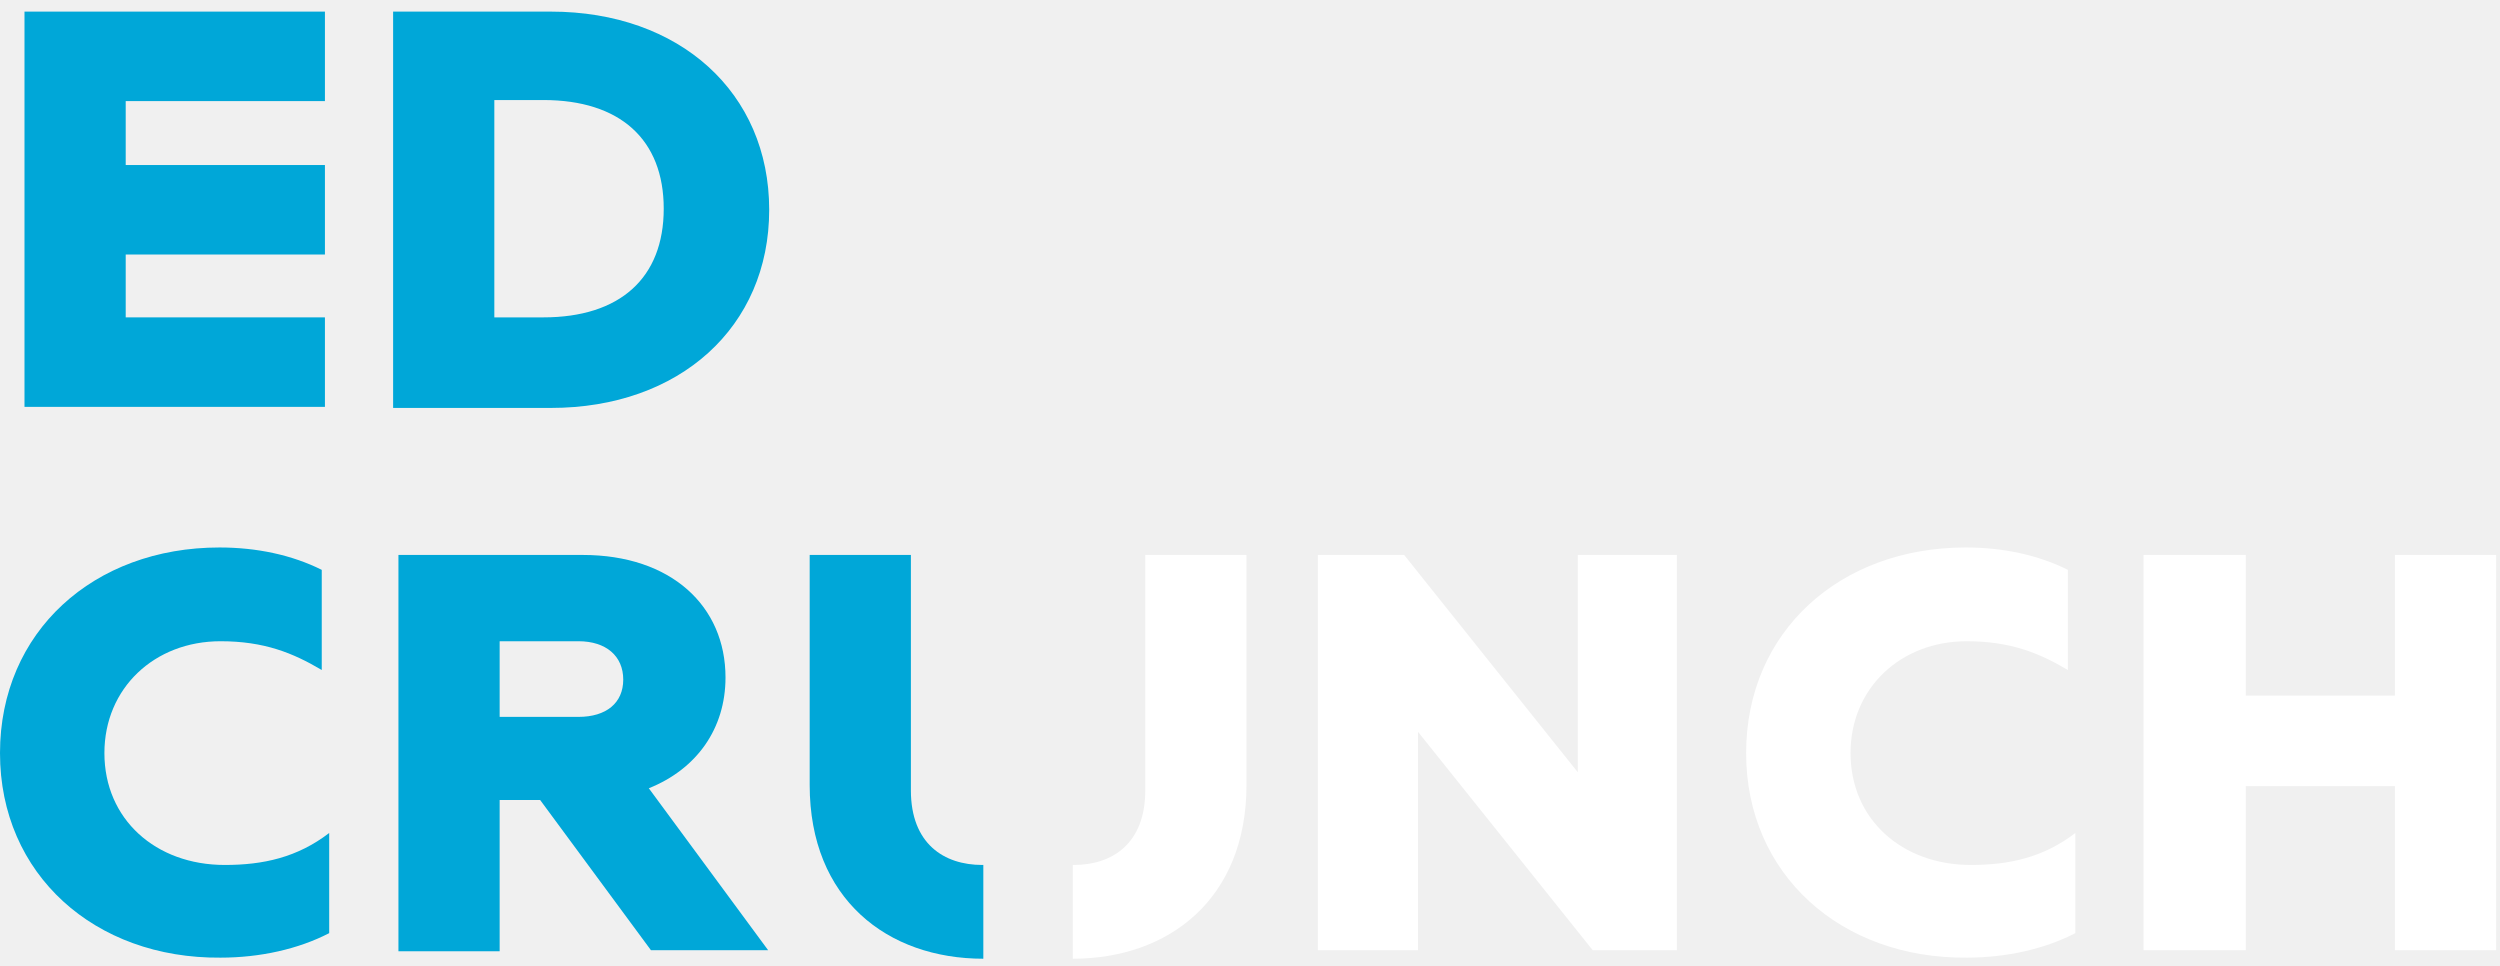
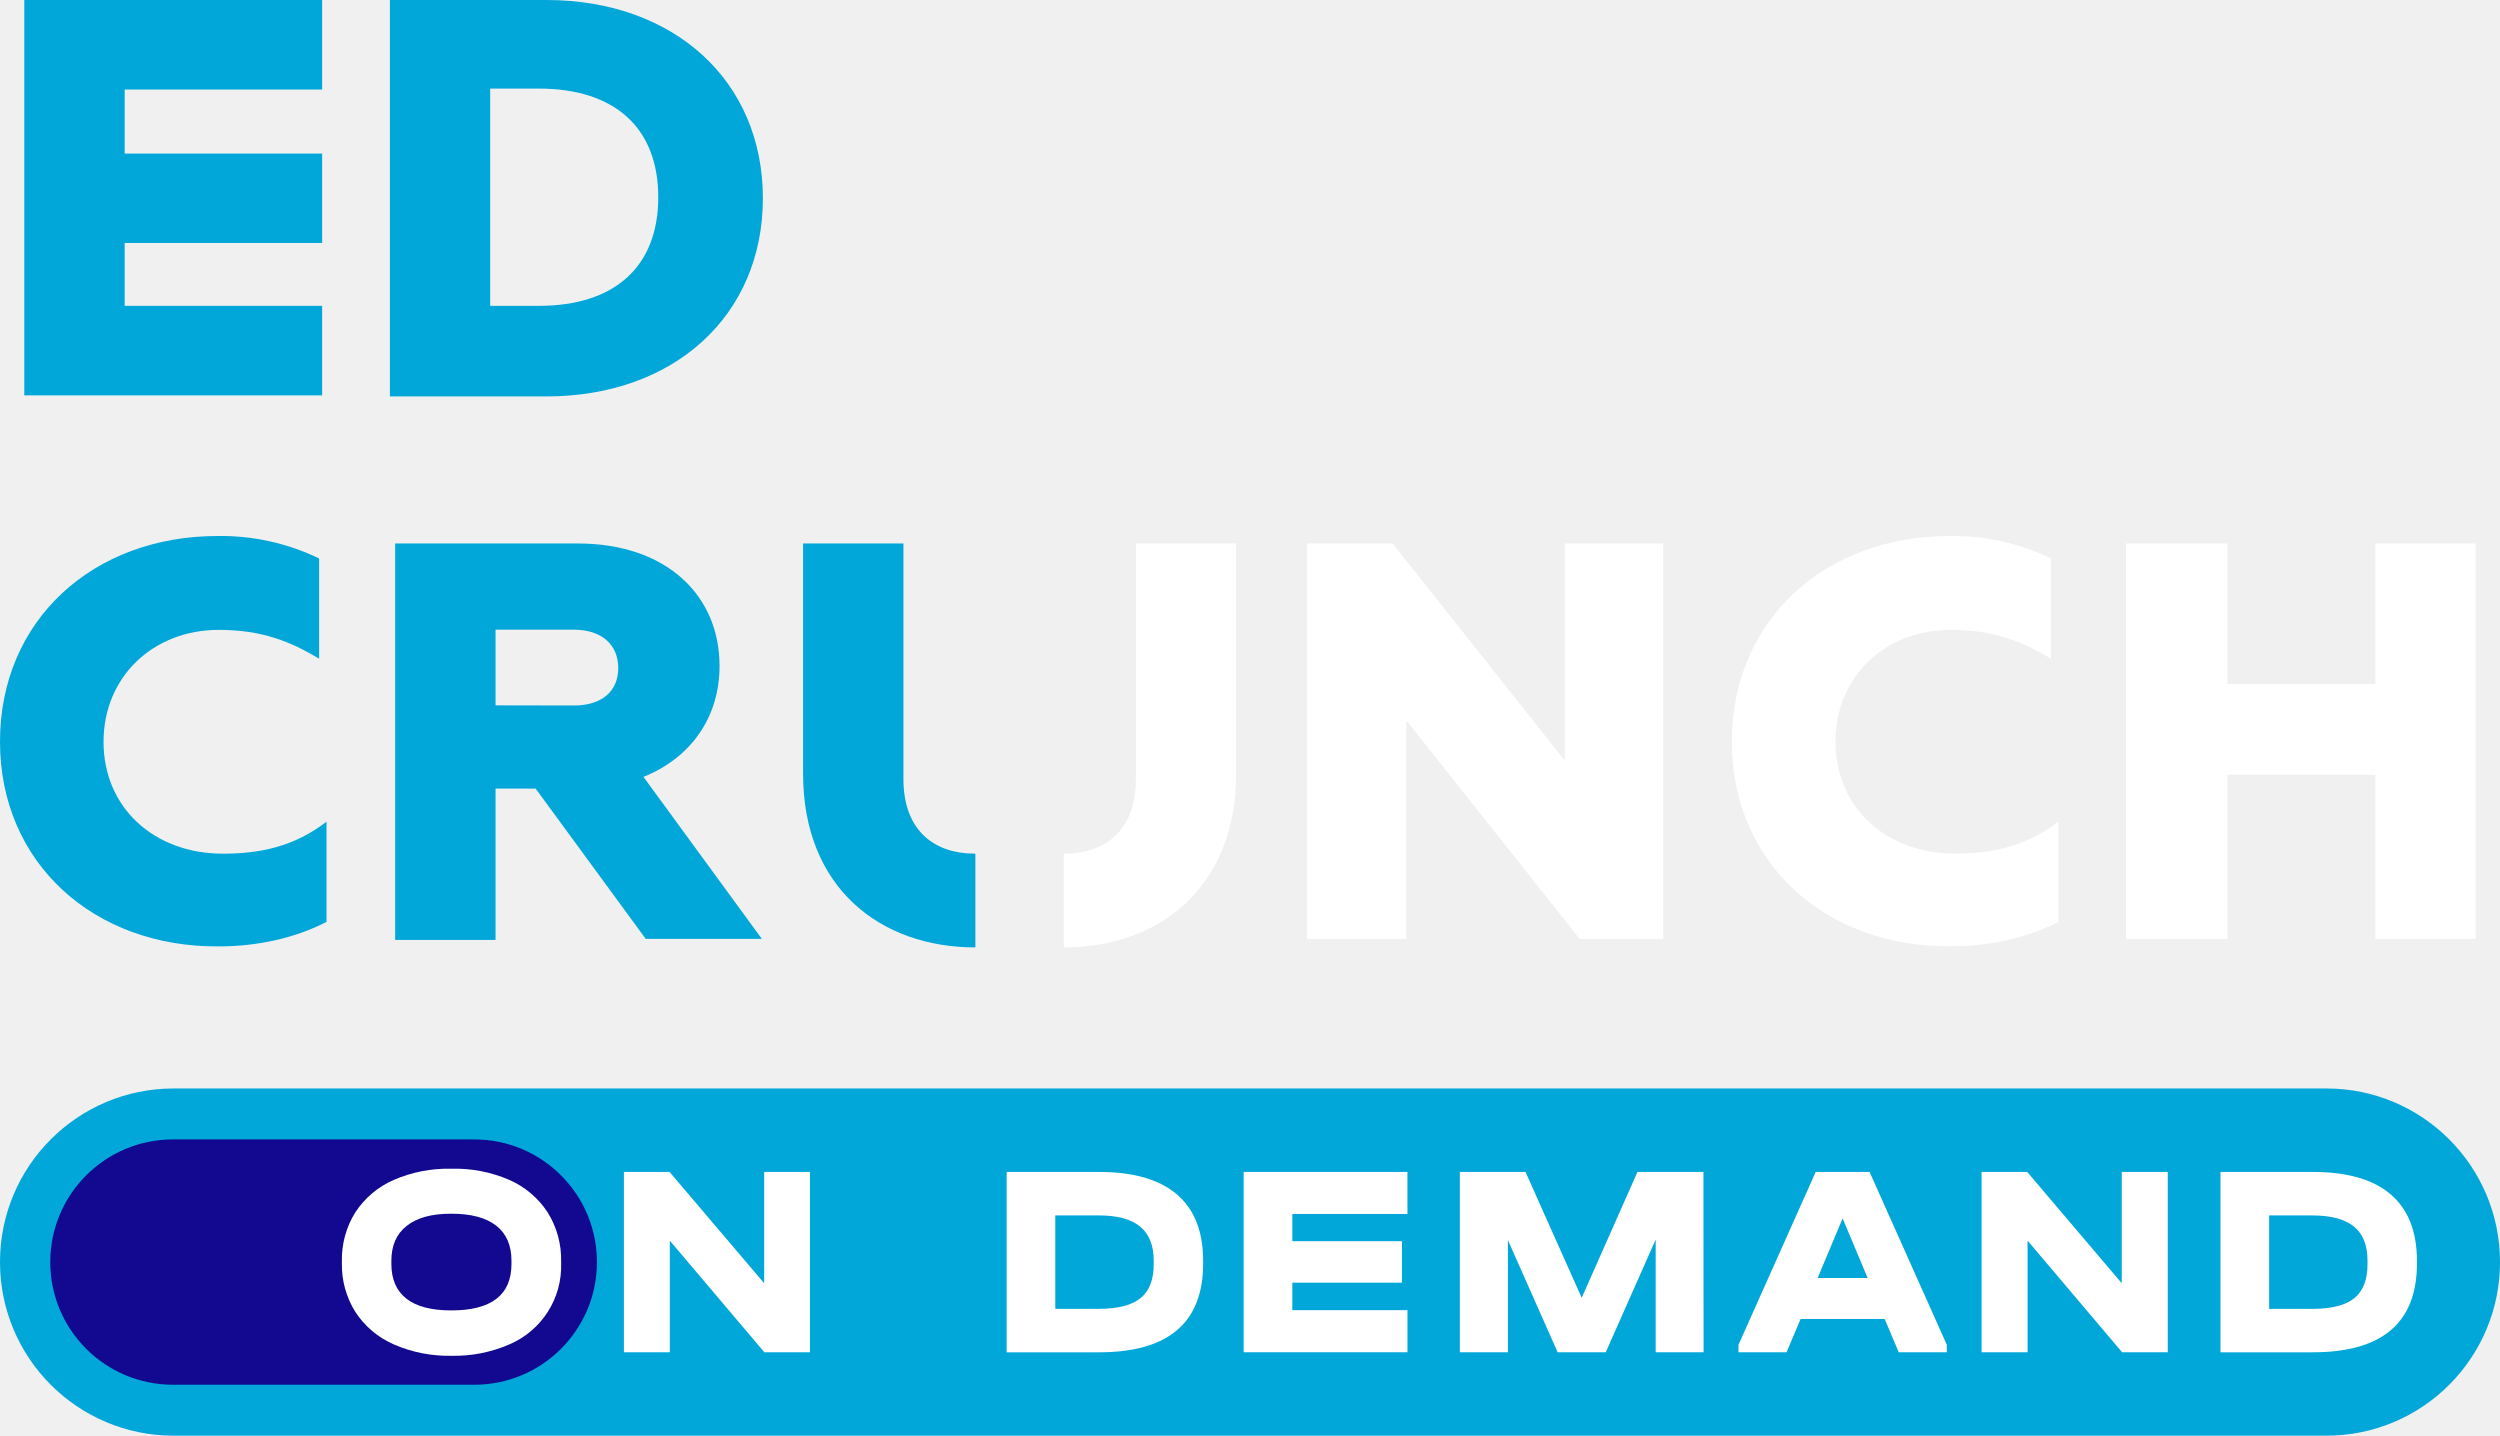
- <svg xmlns="http://www.w3.org/2000/svg" width="202" height="78" viewBox="0 0 202 78" fill="none">
-   <path d="M0 60.85C0 51.037 7.575 44.236 17.733 44.236C20.746 44.236 23.586 44.839 25.997 46.044V54.136C23.672 52.758 21.348 51.812 17.819 51.812C12.482 51.812 8.436 55.599 8.436 60.85C8.436 66.187 12.568 69.889 18.163 69.889C21.262 69.889 24.017 69.286 26.599 67.306V75.398C24.103 76.689 21.004 77.378 17.819 77.378C7.661 77.464 0 70.663 0 60.85Z" fill="#00A7D8" />
-   <path d="M32.108 44.84H47.087C54.231 44.84 58.621 48.972 58.621 54.739C58.621 58.871 56.297 62.142 52.424 63.692L62.065 76.776H52.596L43.643 64.639H40.372V76.862H32.194V44.84H32.108ZM46.742 57.924C48.98 57.924 50.358 56.805 50.358 54.911C50.358 53.018 48.98 51.812 46.742 51.812H40.372V57.924H46.742Z" fill="#00A7D8" />
-   <path d="M106.482 44.84H113.455L127.486 62.4V44.84H135.492V76.776H128.691L114.574 59.129V76.776H106.482V44.84Z" fill="white" />
-   <path d="M141.088 60.85C141.088 51.037 148.663 44.236 158.821 44.236C161.834 44.236 164.674 44.839 167.084 46.044V54.136C164.76 52.758 162.436 51.812 158.907 51.812C153.57 51.812 149.524 55.599 149.524 60.85C149.524 66.187 153.656 69.889 159.251 69.889C162.35 69.889 165.105 69.286 167.687 67.306V75.398C165.191 76.689 162.092 77.378 158.907 77.378C148.749 77.464 141.088 70.663 141.088 60.85Z" fill="white" />
-   <path d="M173.195 44.84H181.459V56.203H193.511V44.84H201.688V76.776H193.511V63.52H181.459V76.776H173.195V44.84Z" fill="white" />
-   <path d="M79.367 69.889C76.268 69.889 73.6 68.168 73.6 63.864V44.84H65.422V63.433C65.422 72.644 71.706 77.465 79.453 77.465V69.889H79.367Z" fill="#00A7D8" />
-   <path d="M86.77 69.889C89.869 69.889 92.538 68.168 92.538 63.864V44.84H100.715V63.433C100.715 72.644 94.431 77.465 86.684 77.465V69.889H86.77Z" fill="white" />
-   <path d="M31.764 0.938H44.504C54.92 0.938 62.151 7.481 62.151 16.95C62.151 26.419 54.92 32.961 44.504 32.961H31.764V0.938ZM43.902 25.644C50.099 25.644 53.629 22.459 53.629 16.863C53.629 11.268 50.099 8.083 43.902 8.083H39.942V25.644H43.902Z" fill="#00A7D8" />
-   <path d="M1.979 0.938V32.875H26.254V25.644H10.157V20.565H26.254V13.334H10.157V8.169H26.254V0.938H1.979Z" fill="#00A7D8" />
+ <svg xmlns="http://www.w3.org/2000/svg" viewBox="0 0 667.4 383.27">
+   <g id="Layer_2">
+     <g id="Layer_1-2">
+       <path fill="#00a7d8" d="M0,198c0-32.44,24.82-54.91,58.11-54.91a60.22,60.22,0,0,1,27.08,6v26.75c-7.62-4.56-15.23-7.69-26.8-7.69-17.49,0-30.75,12.52-30.75,29.88,0,17.63,13.54,29.87,31.88,29.87,10.15,0,19.18-2,27.64-8.54v26.74c-8.18,4.27-18.33,6.55-28.77,6.55C25.11,252.91,0,230.44,0,198Z" />
+       <path fill="#00a7d8" d="M105.21,145.09h49.08c23.42,0,37.8,13.66,37.8,32.72,0,13.65-7.61,24.47-20.31,29.59l31.6,43.24h-31L143,210.53H132.29v40.39h-26.8V145.09Zm48,43.25c7.33,0,11.84-3.7,11.84-10s-4.51-10.24-11.84-10.24H132.29v20.2Z" />
+       <path fill="#fff" d="M348.92,145.09h22.85l46,58v-58H444V250.64H421.7l-46.26-58.32v58.32H348.92Z" />
+       <path fill="#fff" d="M462.33,198c0-32.44,24.83-54.91,58.11-54.91a60.22,60.22,0,0,1,27.08,6v26.75c-7.62-4.56-15.23-7.69-26.79-7.69C503.24,168.13,490,180.65,490,198c0,17.63,13.54,29.87,31.87,29.87,10.16,0,19.18-2,27.65-8.54v26.74c-8.18,4.27-18.34,6.55-28.77,6.55C487.44,252.91,462.33,230.44,462.33,198Z" />
+       <path fill="#fff" d="M567.55,145.09h27.07v37.55h39.5V145.09h26.79V250.64H634.12V206.83h-39.5v43.81H567.55Z" />
+       <path fill="#00a7d8" d="M260.08,227.88c-10.15,0-18.9-5.69-18.9-19.91V145.09H214.39v61.45c0,30.44,20.59,46.38,46,46.38v-25Z" />
+       <path fill="#fff" d="M284.34,227.88c10.15,0,18.9-5.69,18.9-19.91V145.09H330v61.45c0,30.44-20.6,46.38-46,46.38v-25Z" />
+       <path fill="#00a7d8" d="M104.09,0h41.74C180,0,203.66,21.62,203.66,52.92S180,105.83,145.83,105.83H104.09Zm39.77,81.65c20.31,0,31.87-10.53,31.87-29s-11.56-29-31.87-29h-13v58Z" />
+       <path fill="#00a7d8" d="M6.49,0V105.55H86V81.65H33.28V64.86H86V41H33.28V23.9H86V0Z" />
+       <rect fill="#00a7d8" y="290.58" width="667.4" height="92.69" rx="46.34" />
+       <rect fill="#120990" x="13.42" y="304.18" width="145.94" height="65.49" rx="32.75" />
+       <path fill="#fff" d="M105.1,358.89a23.33,23.33,0,0,1-10.23-8.65,23.58,23.58,0,0,1-3.6-13v-.52a23.7,23.7,0,0,1,3.6-13.09A23.42,23.42,0,0,1,105.1,315a36.54,36.54,0,0,1,15.37-3A36.64,36.64,0,0,1,136,315a23.45,23.45,0,0,1,10.2,8.66,23.7,23.7,0,0,1,3.6,13.09v.52A22.75,22.75,0,0,1,136,358.89a36.64,36.64,0,0,1-15.48,3.05A36.54,36.54,0,0,1,105.1,358.89Zm31.44-21.45v-.89q0-6.15-4.07-9.35c-2.72-2.13-6.71-3.19-12-3.19s-9.14,1.08-11.88,3.23-4.11,5.26-4.11,9.31v.89q0,6.09,4,9.24t12,3.15Q136.54,349.83,136.54,337.44Z" />
+       <path fill="#fff" d="M216.23,312.86V361H204.05L178.81,331.2V361H166.56V312.86h12.18L204,342.57V312.86Z" />
+       <path fill="#fff" d="M293.39,312.86q13.78,0,20.8,6t7,17.79v.66q0,23.7-27.8,23.7H268.74V312.86Zm11.11,33.67q3.5-2.85,3.49-9v-1q0-6.09-3.6-9.06c-2.39-2-6.09-3-11.07-3h-11.6v24.94h11.67Q301,349.39,304.5,346.53Z" />
+       <path fill="#fff" d="M375.73,312.86v11.22H345v7.27h29.27v11.07H345v7.34h30.74V361H332V312.86Z" />
+       <path fill="#fff" d="M454.79,361H442V330.91L428.67,361H415.83l-13.28-29.94V361H389.72V312.86h17.53l15,33.6,14.89-33.6h17.61Z" />
+       <path fill="#fff" d="M519.72,359v2H506.88l-3.74-8.88H480.69L476.94,361H464.11v-2l20.61-46.14H499.1Zm-21.13-17.82-6.68-15.92-6.68,15.92Z" />
+       <path fill="#fff" d="M578.7,312.86V361H566.52L541.28,331.2V361H529V312.86h12.18l25.24,29.71V312.86Z" />
+       <path fill="#fff" d="M617.43,312.86q13.8,0,20.8,6t7,17.79v.66q0,23.7-27.81,23.7H592.78V312.86Zm11.12,33.67q3.48-2.85,3.48-9v-1q0-6.09-3.59-9.06t-11.08-3H605.77v24.94h11.66Q625.07,349.39,628.55,346.53Z" />
+     </g>
+   </g>
</svg>
